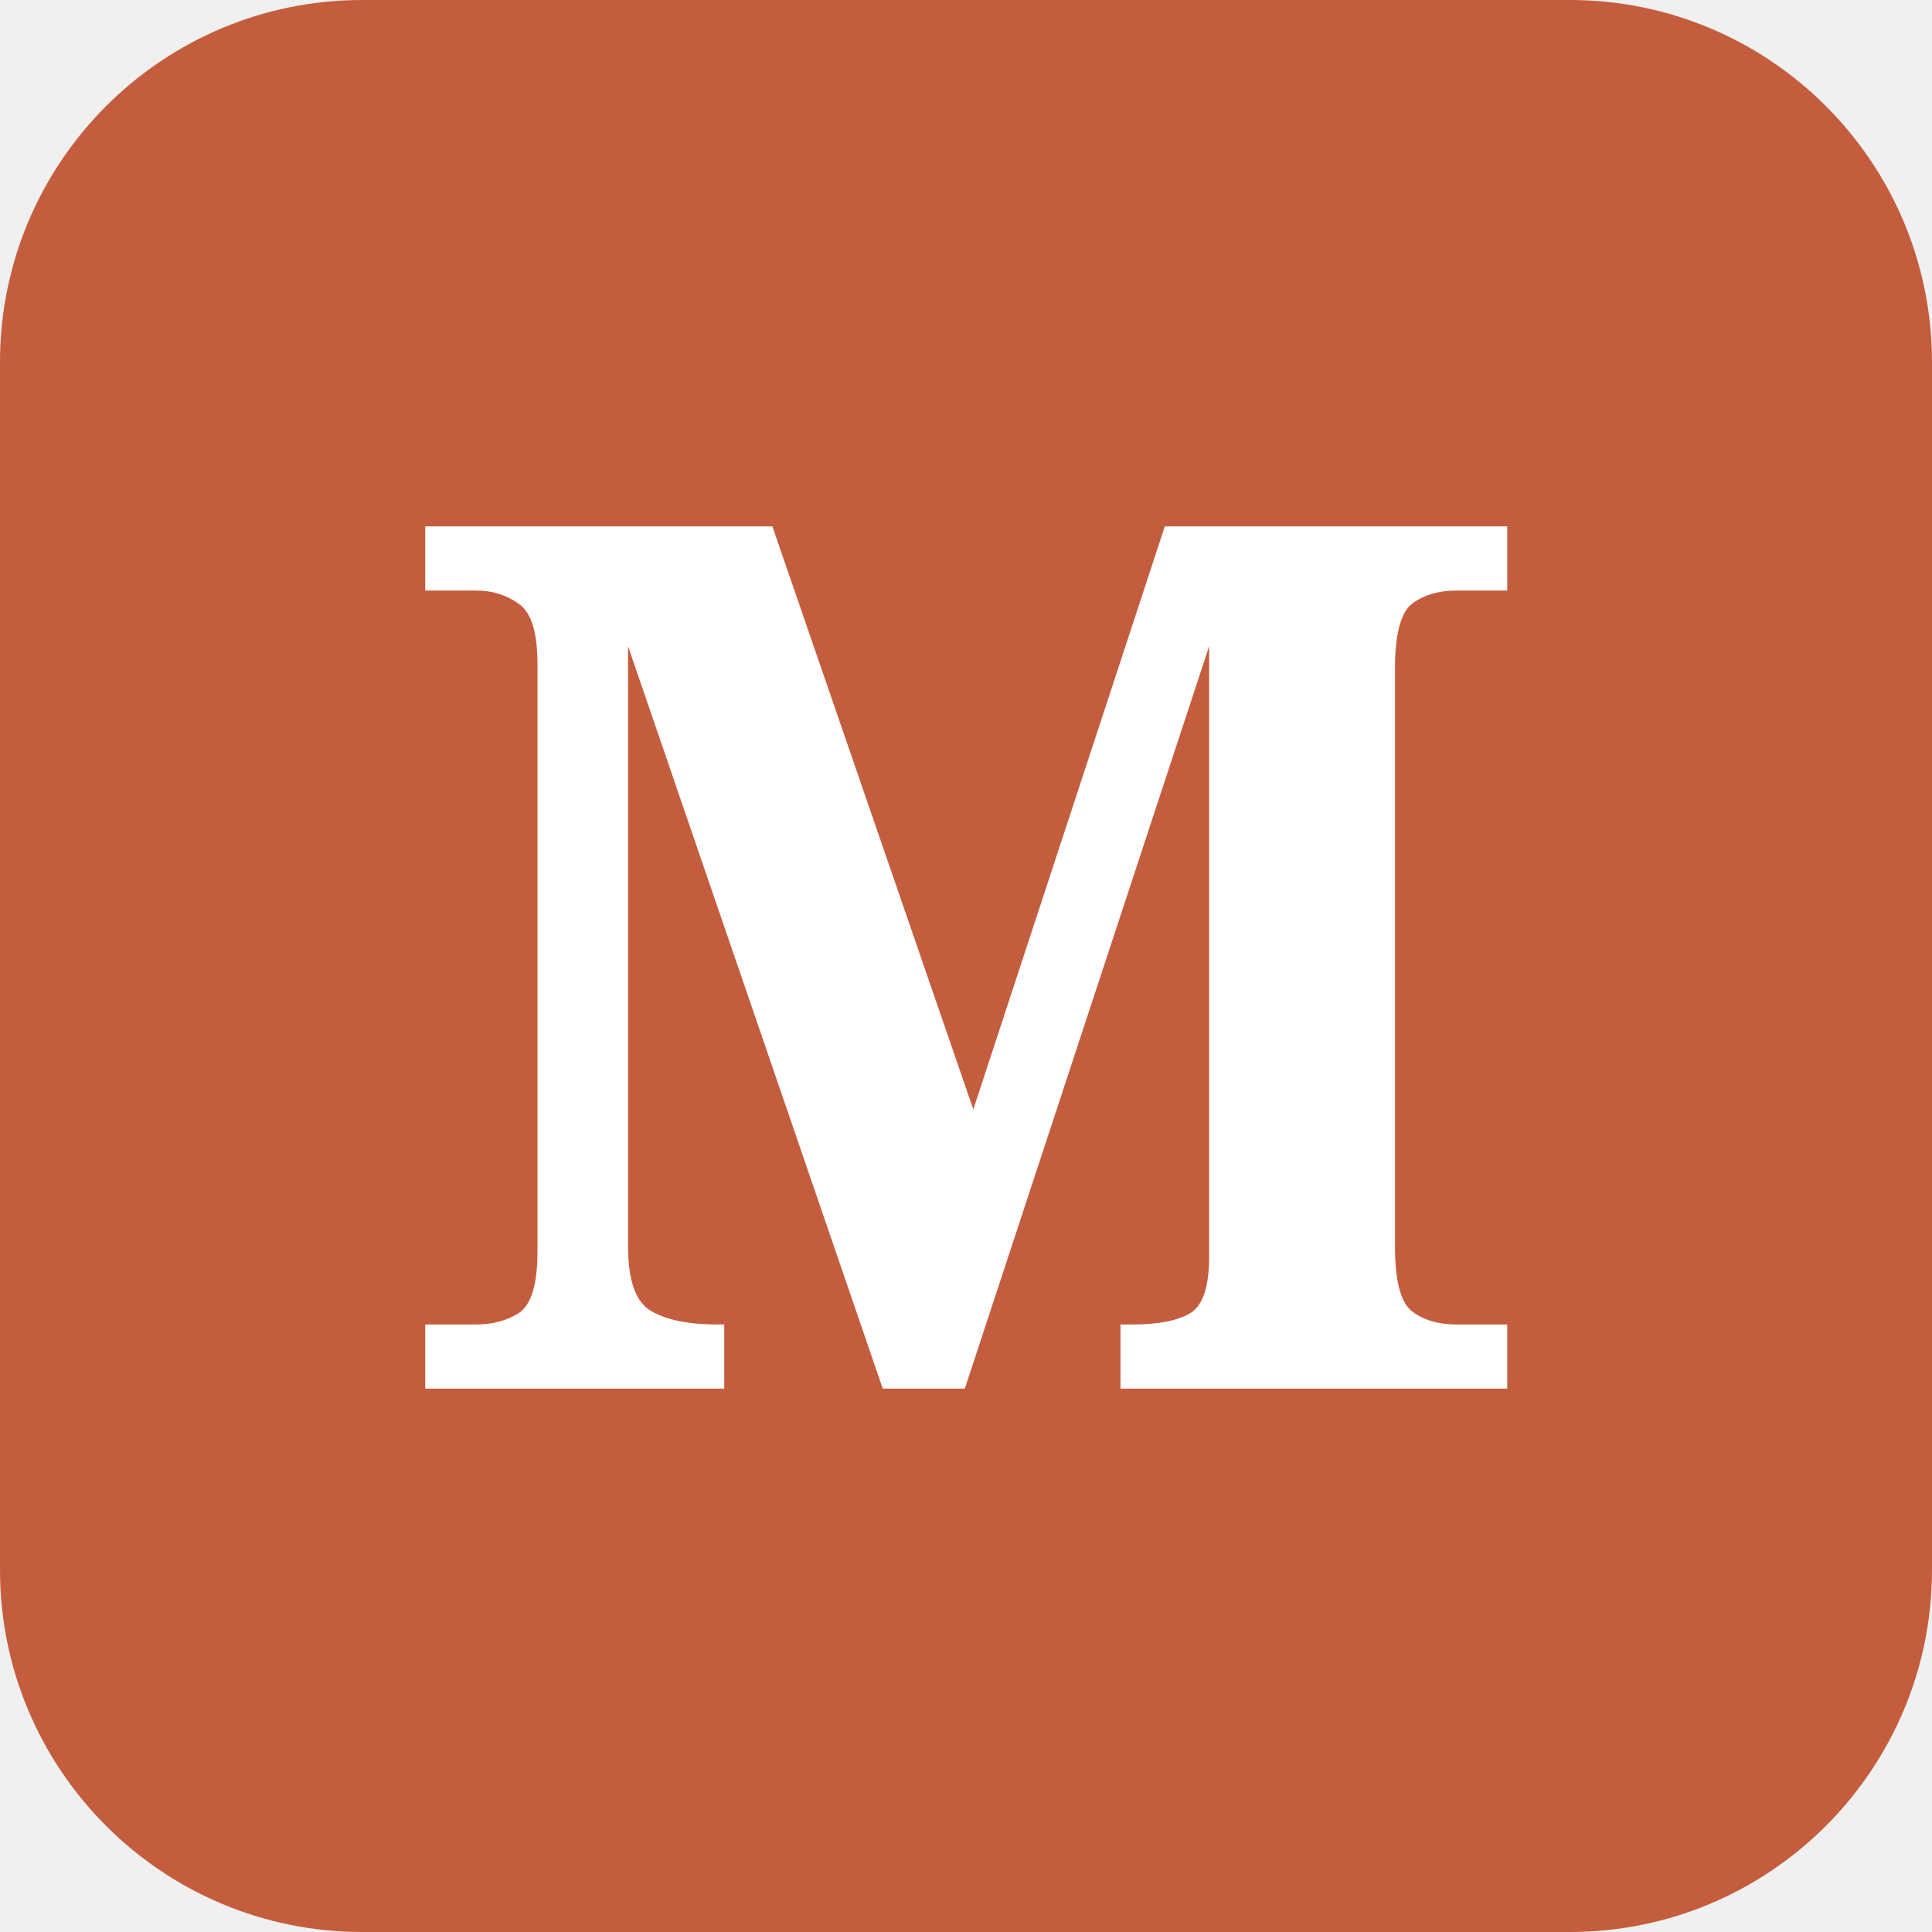
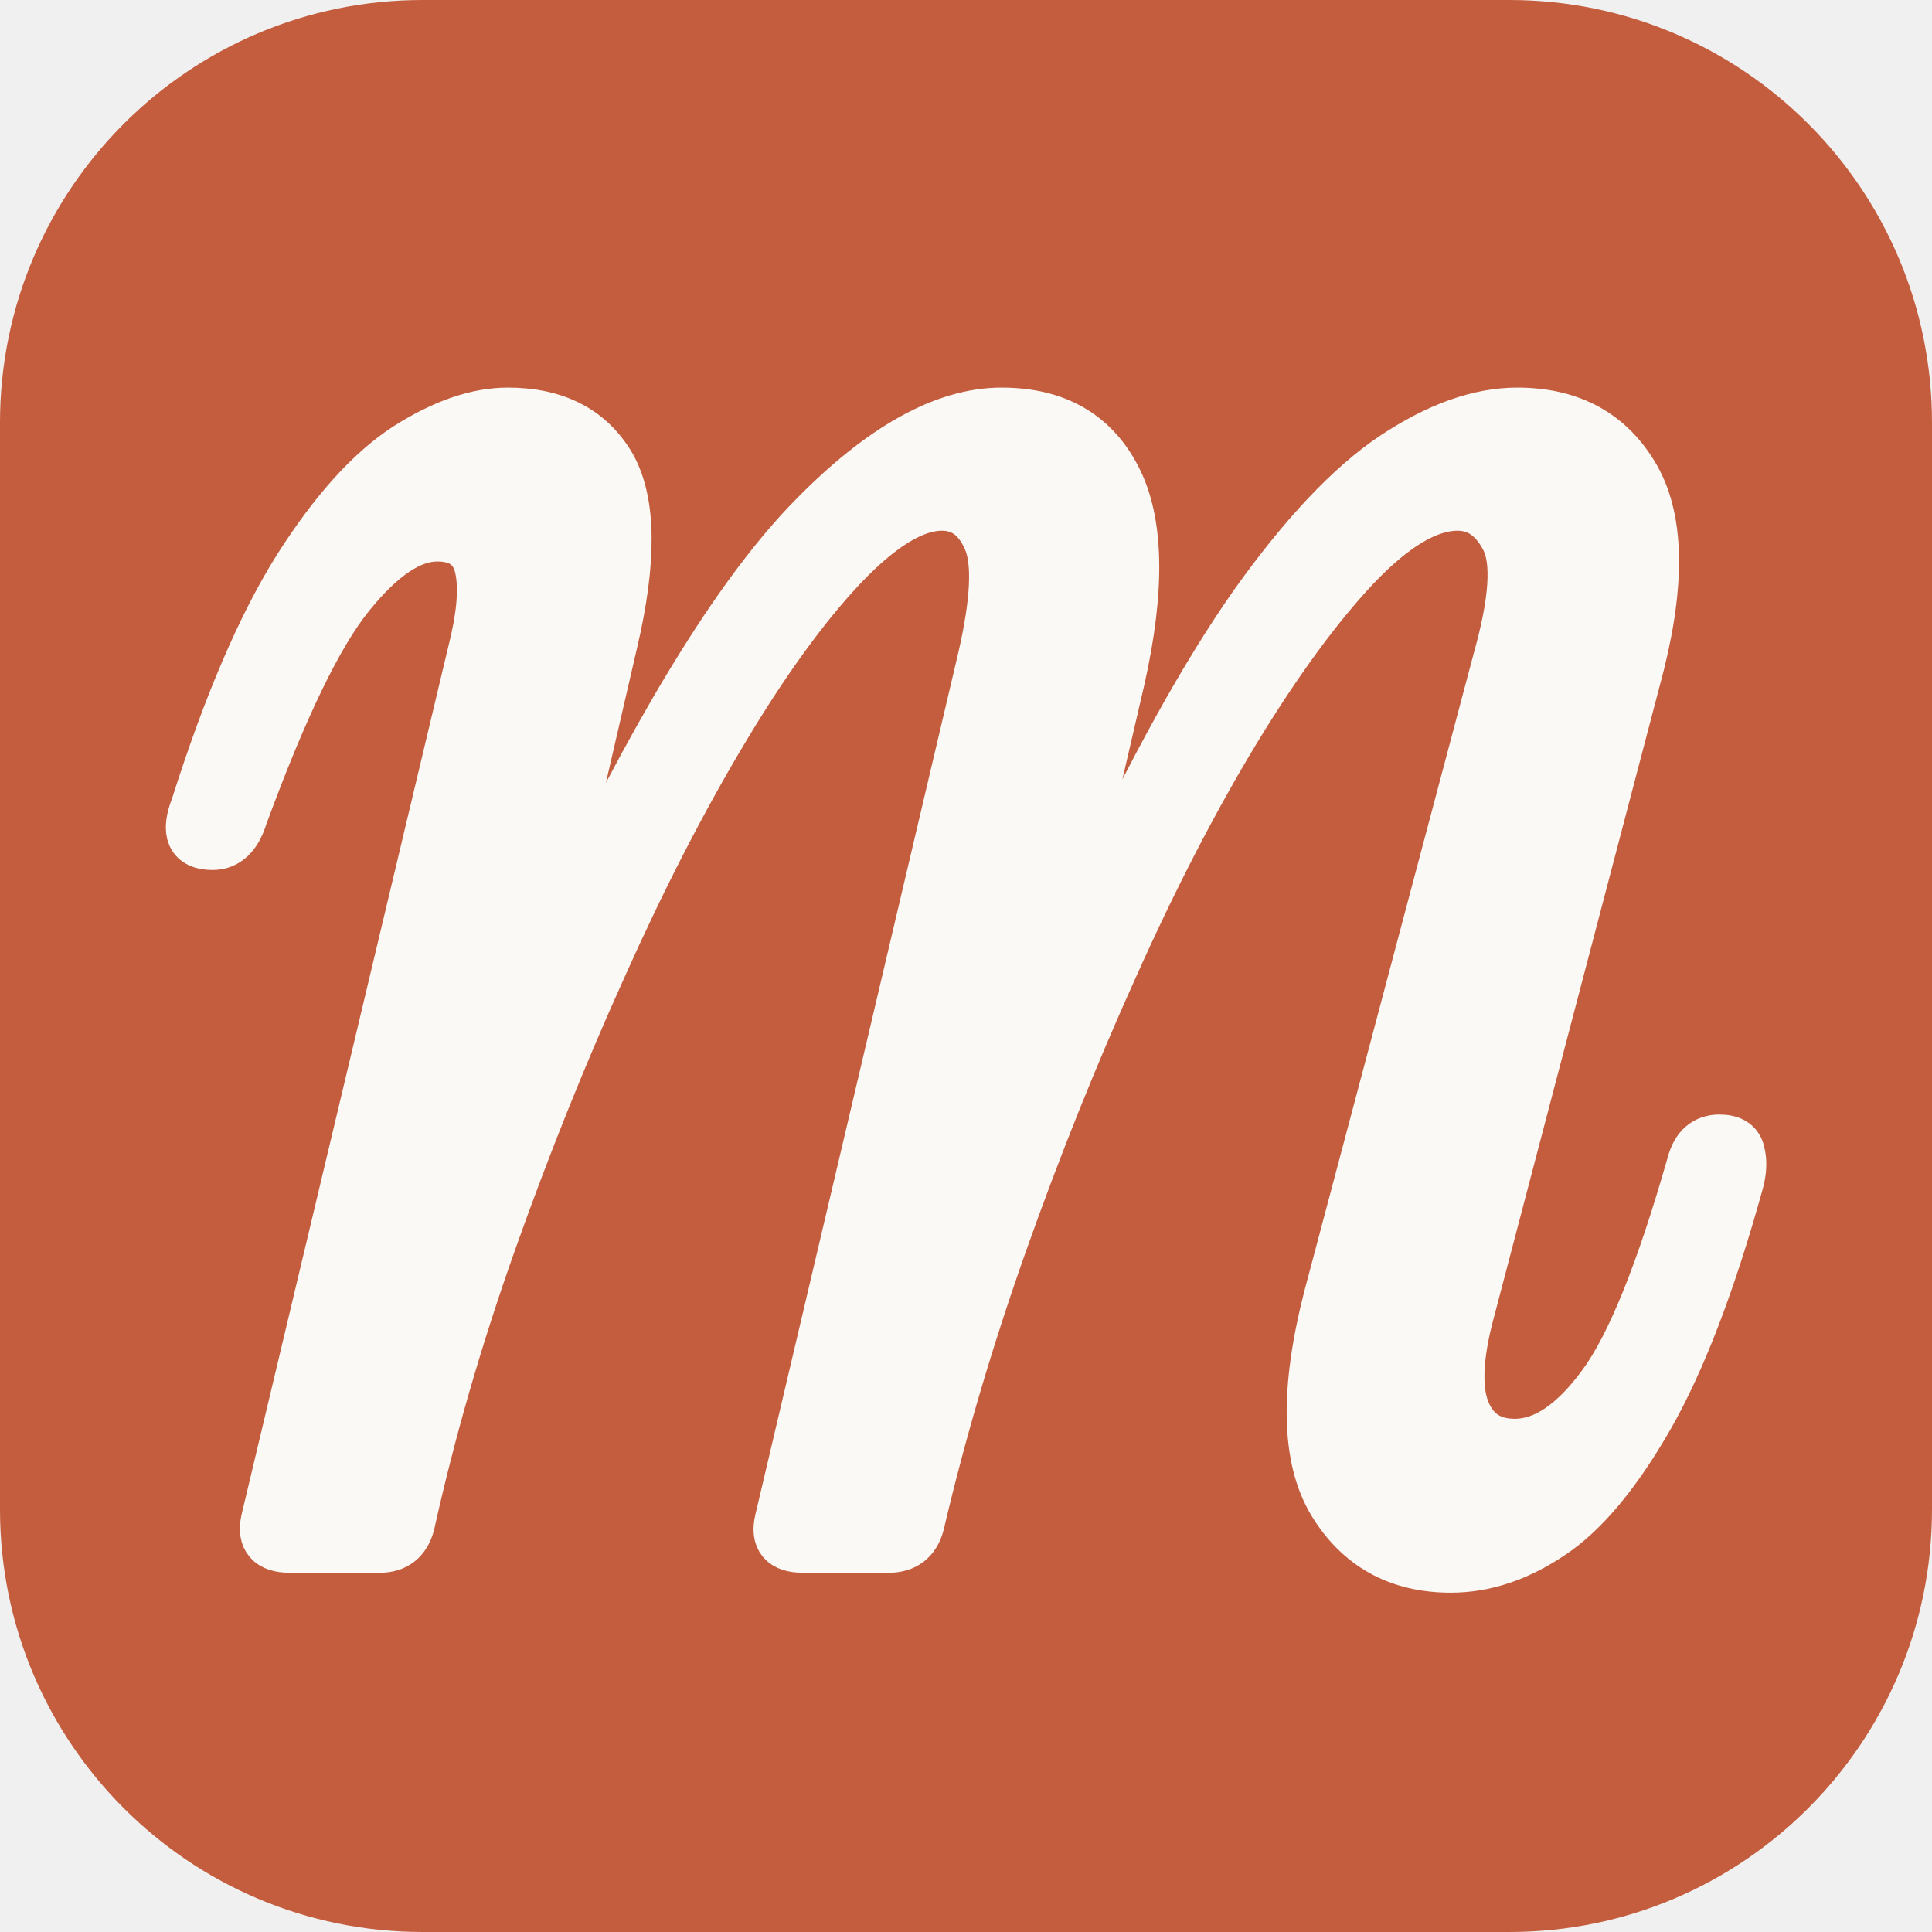
<svg xmlns="http://www.w3.org/2000/svg" viewBox="0 0 32 32">
-   <rect width="32" height="32" rx="6" fill="#c45d3e" />
-   <text x="16" y="23" text-anchor="middle" font-family="Georgia, serif" font-size="20" font-weight="bold" fill="white">M</text>
+   <style>
+     rect { fill: #c45d3e; }
+     path { fill: #faf9f6; stroke: #faf9f6; }
+     @media (prefers-color-scheme: dark) {
+       rect { fill: #e07a5a; }
+       path { fill: #141413; stroke: #141413; }
+     }
+   </style>
+   <rect width="32" height="32" rx="7" />
+   <path stroke-width="0.8" stroke-linejoin="round" d="M24.03 25.98Q22.72 25.98 22.06 24.89Q21.4 23.79 21.99 21.49L24.8 10.91Q25.2 9.48 24.93 8.94Q24.65 8.39 24.14 8.39Q23.41 8.39 22.46 9.39Q21.51 10.4 20.47 12.11Q19.43 13.83 18.45 16.02Q17.46 18.21 16.62 20.58Q15.78 22.95 15.24 25.25Q15.13 25.65 14.72 25.65H13.3Q12.79 25.65 12.9 25.18L16.26 10.91Q16.59 9.48 16.35 8.94Q16.11 8.39 15.6 8.39Q14.91 8.39 13.96 9.39Q13.01 10.4 11.99 12.11Q10.96 13.83 9.98 16.02Q8.99 18.21 8.15 20.58Q7.31 22.95 6.8 25.25Q6.69 25.65 6.29 25.65H4.8Q4.29 25.65 4.39 25.18L7.86 10.61Q8.04 9.81 7.92 9.36Q7.79 8.9 7.24 8.9Q6.58 8.9 5.8 9.87Q5.02 10.83 4.03 13.53Q3.88 14.01 3.52 14.01Q2.97 14.01 3.23 13.35Q4.03 10.83 4.92 9.41Q5.82 7.99 6.73 7.4Q7.64 6.82 8.41 6.82Q9.61 6.82 10.13 7.71Q10.64 8.61 10.16 10.65L9.25 14.59Q9.21 14.85 9.36 14.89Q9.5 14.92 9.61 14.7Q11.73 10.32 13.45 8.57Q15.16 6.82 16.59 6.82Q17.94 6.82 18.5 7.91Q19.07 9.01 18.56 11.27L17.79 14.59Q17.75 14.85 17.9 14.89Q18.05 14.92 18.16 14.7Q19.54 11.75 20.76 10.01Q21.99 8.28 23.08 7.55Q24.18 6.82 25.13 6.82Q26.48 6.82 27.1 7.91Q27.72 9.01 27.1 11.27L24.32 21.86Q24.07 22.88 24.29 23.39Q24.51 23.9 25.09 23.9Q25.82 23.9 26.53 22.93Q27.24 21.97 28.01 19.27Q28.12 18.86 28.48 18.86Q28.78 18.86 28.83 19.08Q28.89 19.3 28.81 19.59Q28.12 22.08 27.32 23.48Q26.51 24.89 25.69 25.43Q24.87 25.98 24.03 25.98Z" />
</svg>
